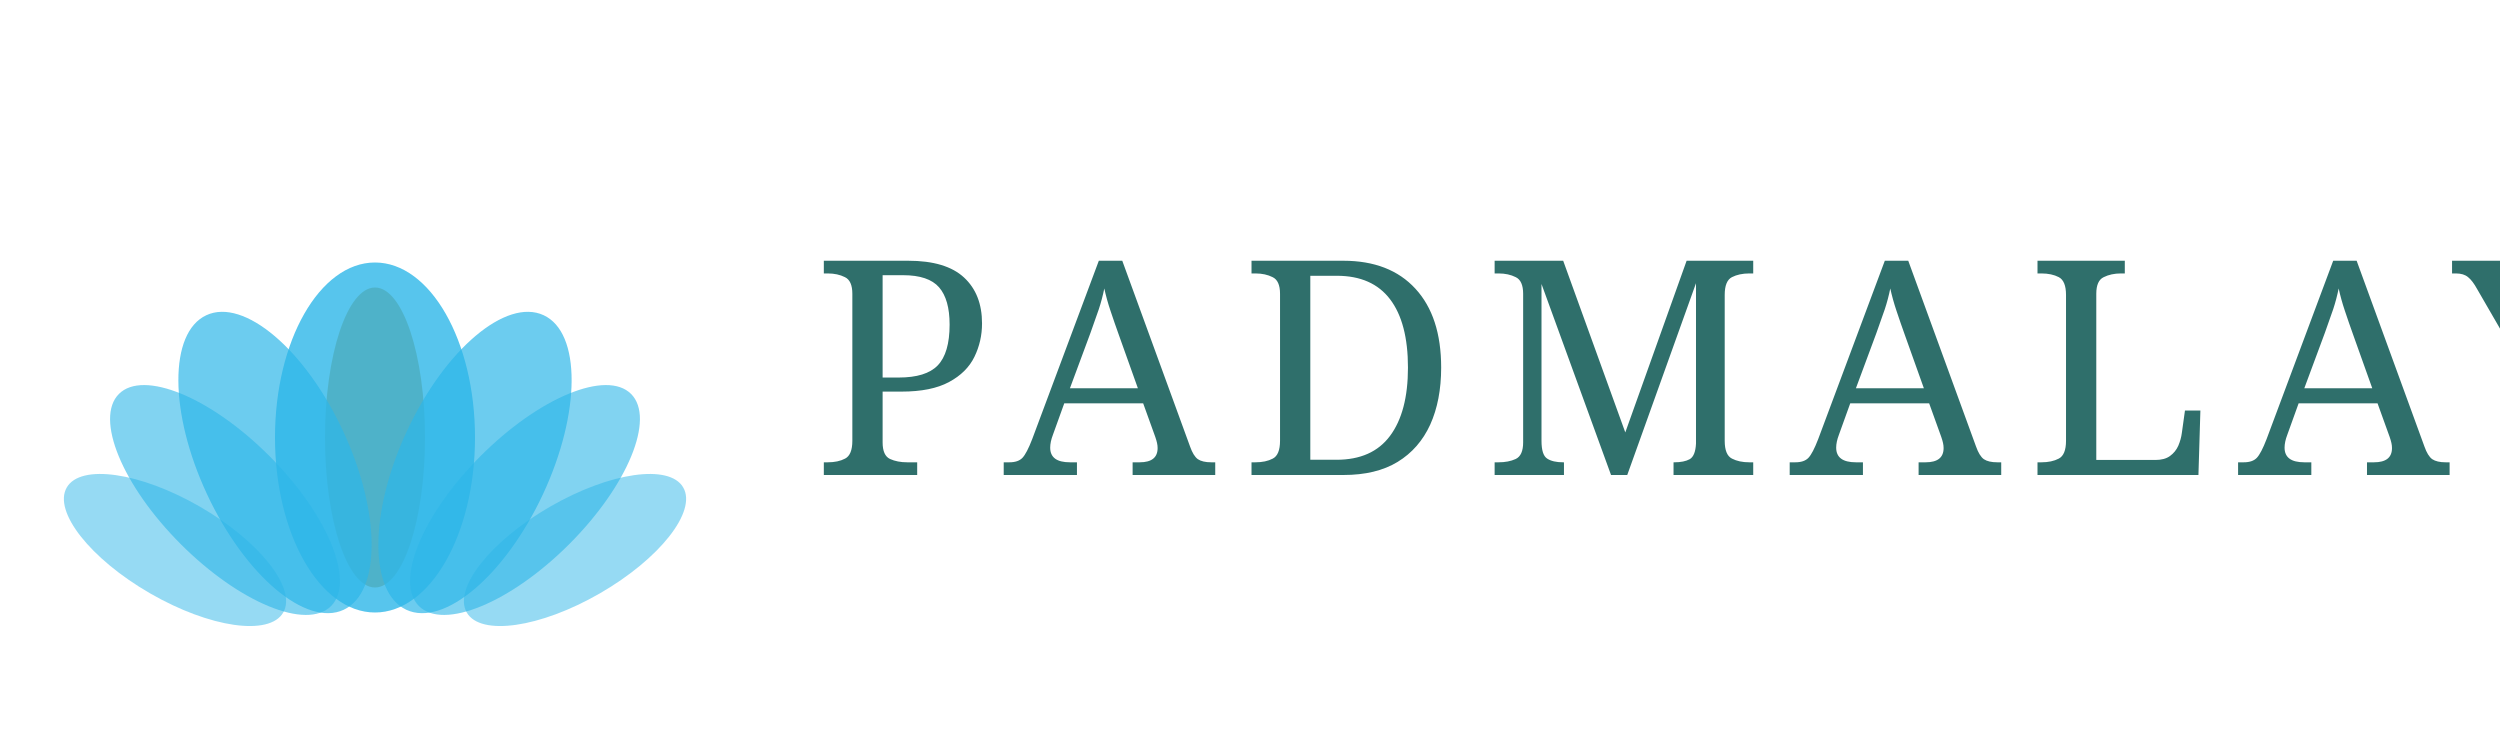
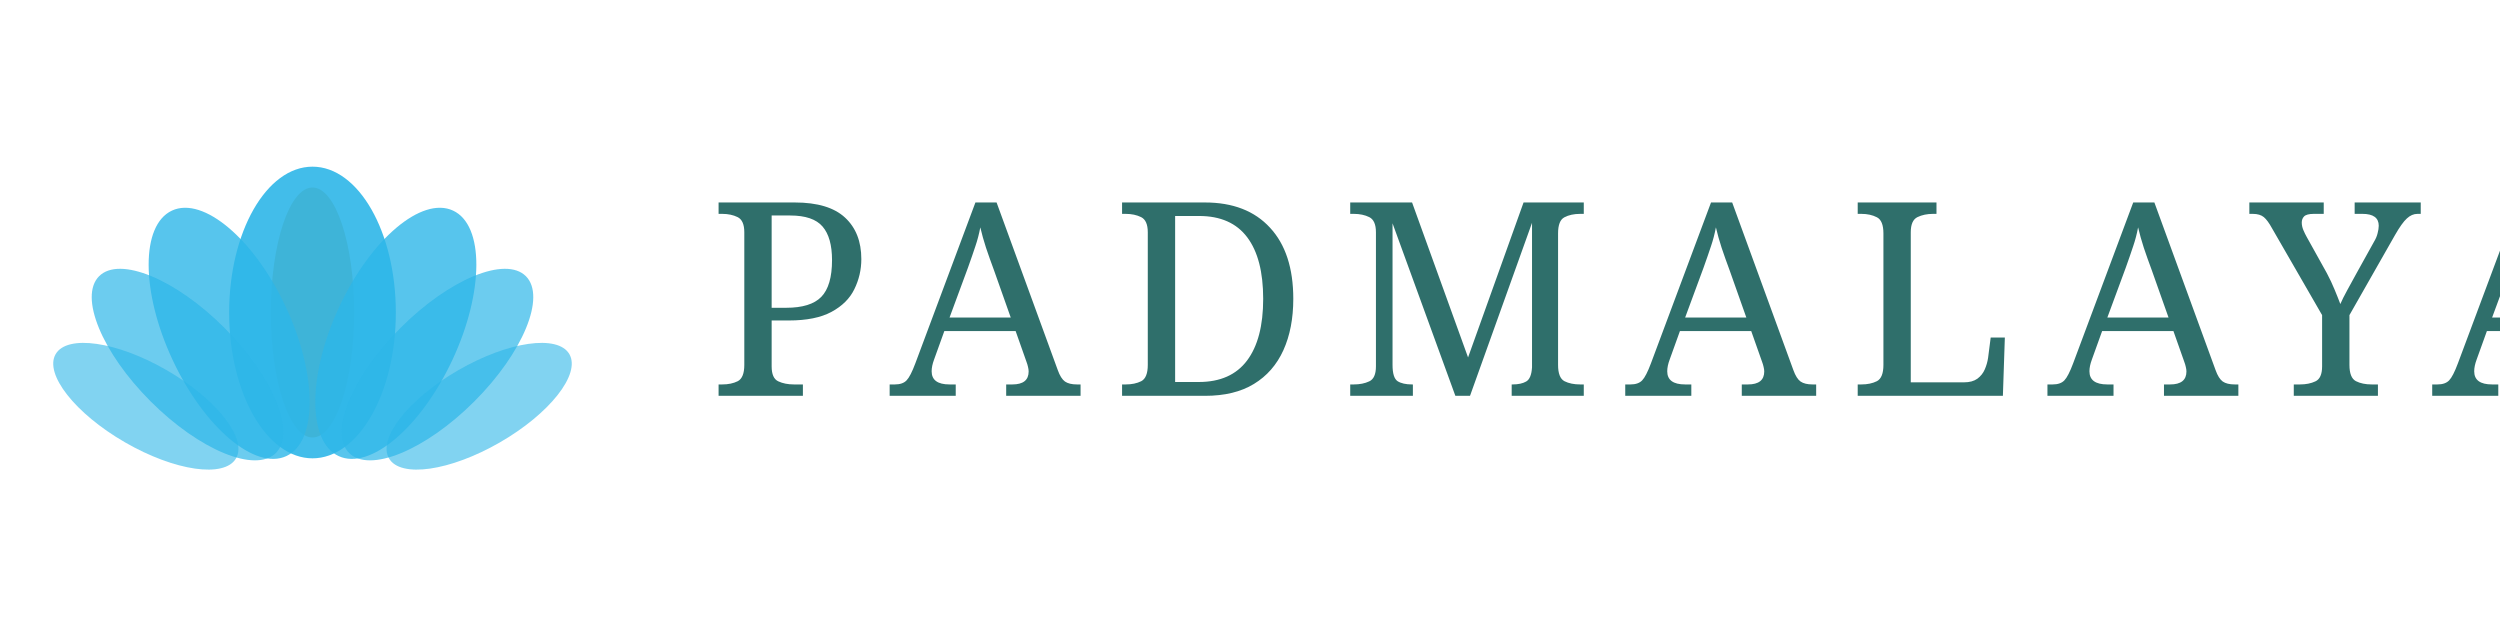
- <svg xmlns="http://www.w3.org/2000/svg" viewBox="0 0 200 60" width="200" height="60">
+ <svg xmlns="http://www.w3.org/2000/svg" viewBox="0 0 240 60" width="240" height="60">
  <g fill="#2DB6E8">
-     <ellipse cx="30" cy="35" rx="4" ry="12" fill="#D4A24C" />
-     <ellipse cx="30" cy="35" rx="8" ry="14" opacity="0.8" />
-     <ellipse cx="22" cy="37" rx="6" ry="13" transform="rotate(-25 22 37)" opacity="0.7" />
-     <ellipse cx="38" cy="37" rx="6" ry="13" transform="rotate(25 38 37)" opacity="0.7" />
-     <ellipse cx="18" cy="40" rx="5" ry="12" transform="rotate(-45 18 40)" opacity="0.6" />
-     <ellipse cx="42" cy="40" rx="5" ry="12" transform="rotate(45 42 40)" opacity="0.6" />
-     <ellipse cx="14" cy="44" rx="4" ry="10" transform="rotate(-60 14 44)" opacity="0.5" />
-     <ellipse cx="46" cy="44" rx="4" ry="10" transform="rotate(60 46 44)" opacity="0.5" />
+     <ellipse cx="30" cy="30" rx="4" ry="12" fill="#D4A24C" />
+     <ellipse cx="30" cy="30" rx="8" ry="14" opacity="0.9" />
+     <ellipse cx="22" cy="32" rx="6" ry="13" transform="rotate(-25 22 32)" opacity="0.8" />
+     <ellipse cx="38" cy="32" rx="6" ry="13" transform="rotate(25 38 32)" opacity="0.8" />
+     <ellipse cx="18" cy="35" rx="5" ry="12" transform="rotate(-45 18 35)" opacity="0.7" />
+     <ellipse cx="42" cy="35" rx="5" ry="12" transform="rotate(45 42 35)" opacity="0.7" />
+     <ellipse cx="14" cy="39" rx="4" ry="10" transform="rotate(-60 14 39)" opacity="0.6" />
+     <ellipse cx="46" cy="39" rx="4" ry="10" transform="rotate(60 46 39)" opacity="0.6" />
  </g>
-   <text x="65" y="38" font-family="serif" font-size="24" font-weight="300" fill="#2F6F6B" letter-spacing="2">PADMALAYA</text>
+   <text x="68" y="38" font-family="Georgia, serif" font-size="26" font-weight="400" fill="#2F6F6B" letter-spacing="3">PADMALAYA</text>
</svg>
